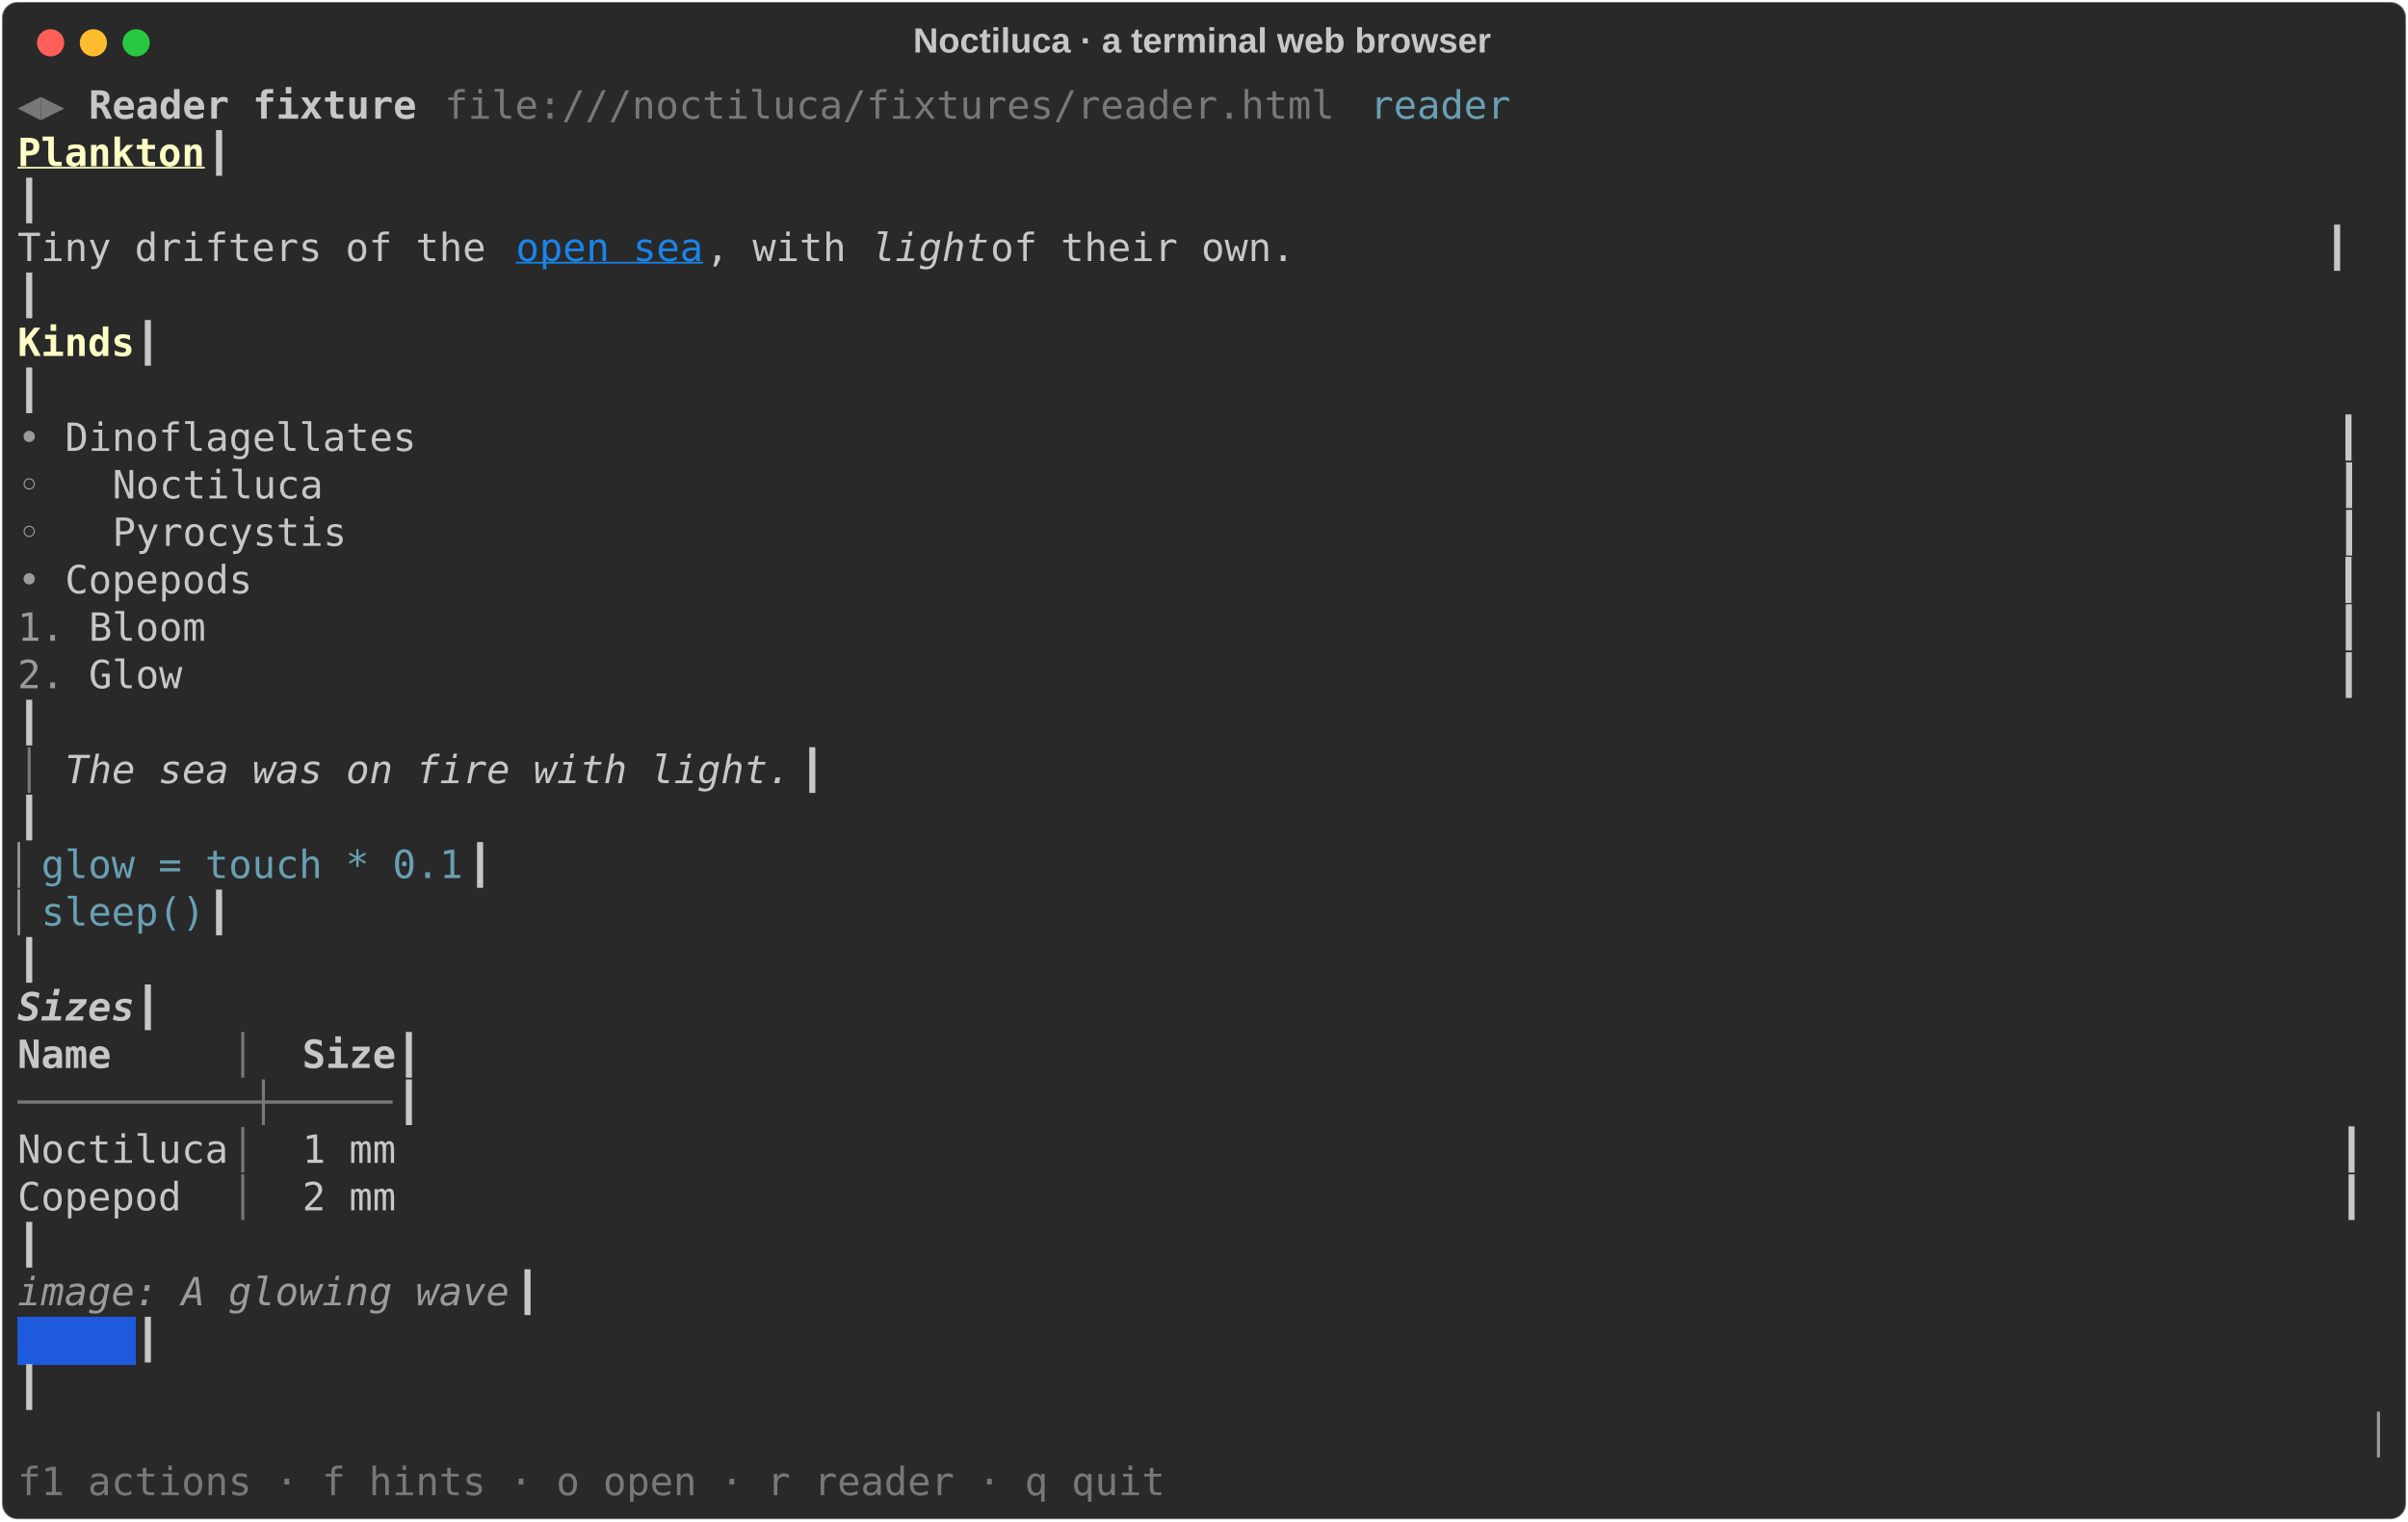
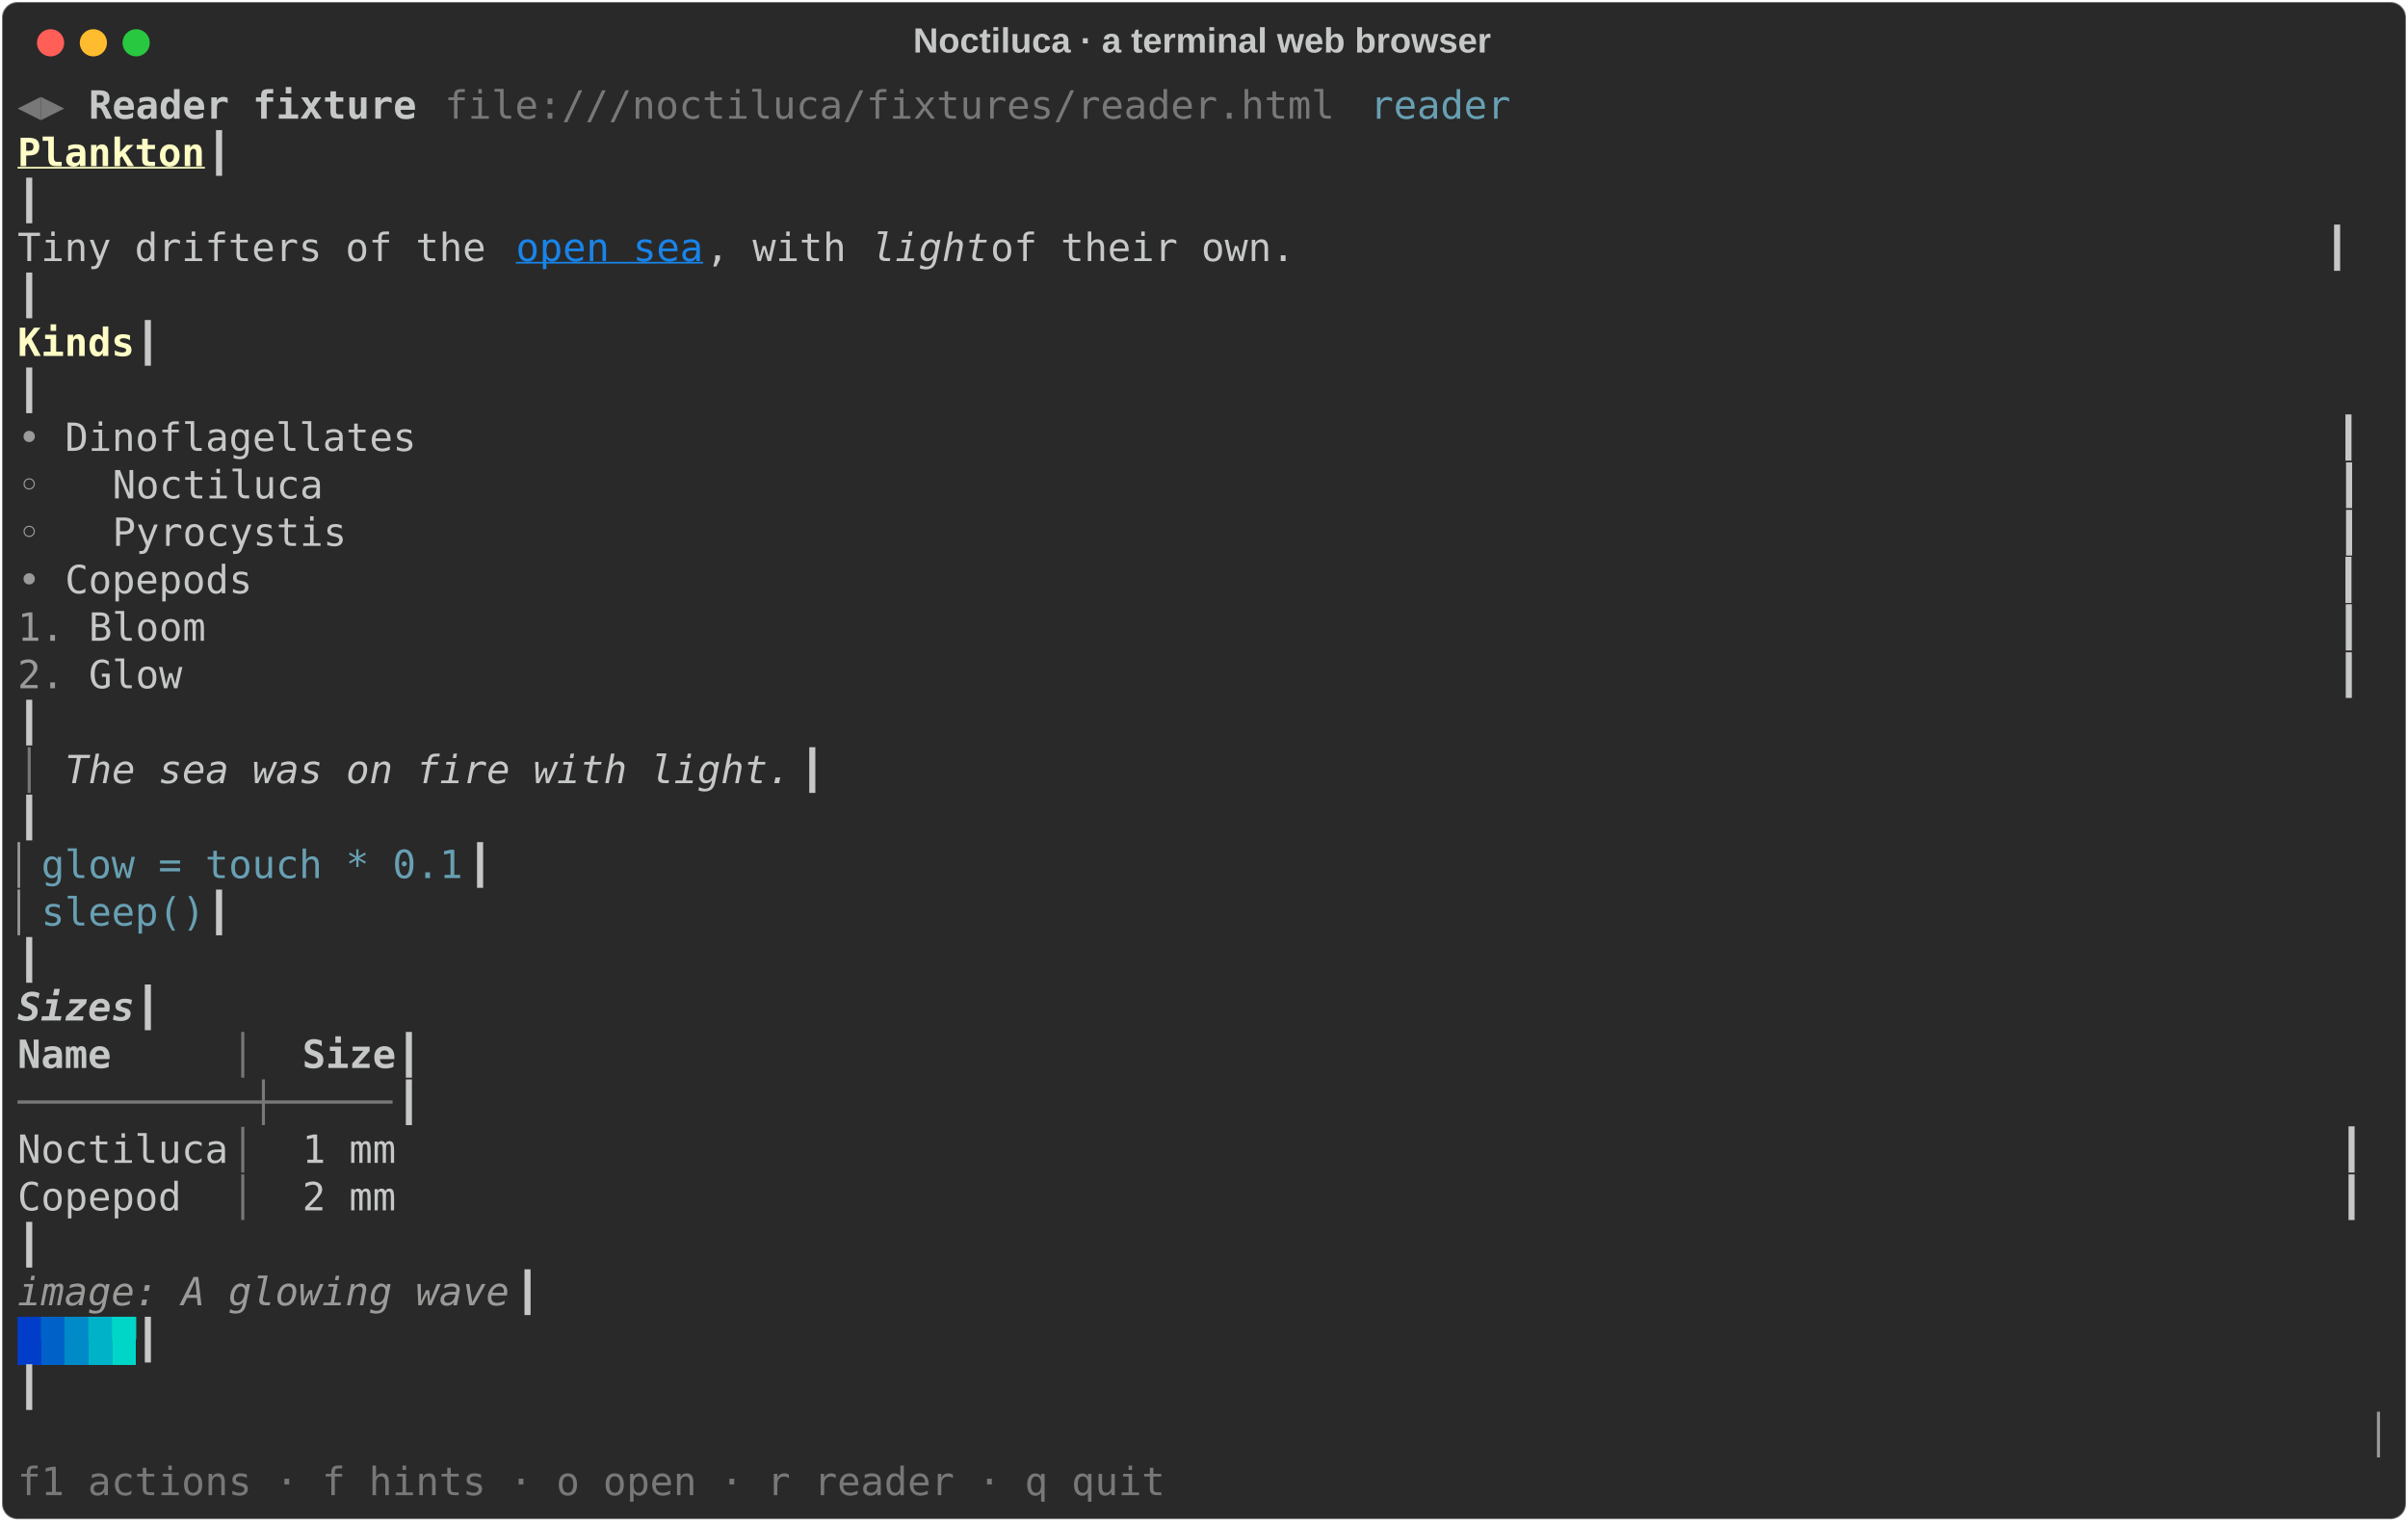
<svg xmlns="http://www.w3.org/2000/svg" class="rich-terminal" viewBox="0 0 1238 782.0">
  <style>

    @font-face {
        font-family: "Fira Code";
        src: local("FiraCode-Regular"),
                url("https://cdnjs.cloudflare.com/ajax/libs/firacode/6.2.0/woff2/FiraCode-Regular.woff2") format("woff2"),
                url("https://cdnjs.cloudflare.com/ajax/libs/firacode/6.2.0/woff/FiraCode-Regular.woff") format("woff");
        font-style: normal;
        font-weight: 400;
    }
    @font-face {
        font-family: "Fira Code";
        src: local("FiraCode-Bold"),
                url("https://cdnjs.cloudflare.com/ajax/libs/firacode/6.2.0/woff2/FiraCode-Bold.woff2") format("woff2"),
                url("https://cdnjs.cloudflare.com/ajax/libs/firacode/6.2.0/woff/FiraCode-Bold.woff") format("woff");
        font-style: bold;
        font-weight: 700;
    }

    .rich-record-matrix {
        font-family: Fira Code, monospace;
        font-size: 20px;
        line-height: 24.4px;
        font-variant-east-asian: full-width;
    }

    .rich-record-title {
        font-size: 18px;
        font-weight: bold;
        font-family: arial;
    }

    .rich-record-r1 { fill: #777877 }
.rich-record-r2 { fill: #c5c8c6 }
.rich-record-r3 { fill: #c5c8c6;font-weight: bold }
.rich-record-r4 { fill: #68a0b3 }
.rich-record-r5 { fill: #fdfdc5;font-weight: bold;text-decoration: underline; }
.rich-record-r6 { fill: #1984e9;text-decoration: underline; }
.rich-record-r7 { fill: #c5c8c6;font-style: italic; }
.rich-record-r8 { fill: #fdfdc5;font-weight: bold }
.rich-record-r9 { fill: #9a9b99 }
.rich-record-r10 { fill: #c5c8c6;font-weight: bold;font-style: italic; }
.rich-record-r11 { fill: #9a9b99;font-style: italic; }
- .rich-record-r12 { fill: #1e5adc }
+ .rich-record-r12 { fill: #003dc8 }
+ .rich-record-r13 { fill: #0062c8 }
+ .rich-record-r14 { fill: #008ac8 }
+ .rich-record-r15 { fill: #00b2c8 }
+ .rich-record-r16 { fill: #00d6c8 }
    </style>
  <defs>
    <clipPath id="rich-record-clip-terminal">
      <rect x="0" y="0" width="1219.0" height="731.0" />
    </clipPath>
    <clipPath id="rich-record-line-0">
      <rect x="0" y="1.5" width="1220" height="24.65" />
    </clipPath>
    <clipPath id="rich-record-line-1">
      <rect x="0" y="25.9" width="1220" height="24.65" />
    </clipPath>
    <clipPath id="rich-record-line-2">
      <rect x="0" y="50.3" width="1220" height="24.65" />
    </clipPath>
    <clipPath id="rich-record-line-3">
      <rect x="0" y="74.7" width="1220" height="24.65" />
    </clipPath>
    <clipPath id="rich-record-line-4">
      <rect x="0" y="99.1" width="1220" height="24.65" />
    </clipPath>
    <clipPath id="rich-record-line-5">
      <rect x="0" y="123.5" width="1220" height="24.65" />
    </clipPath>
    <clipPath id="rich-record-line-6">
      <rect x="0" y="147.9" width="1220" height="24.65" />
    </clipPath>
    <clipPath id="rich-record-line-7">
      <rect x="0" y="172.3" width="1220" height="24.65" />
    </clipPath>
    <clipPath id="rich-record-line-8">
      <rect x="0" y="196.7" width="1220" height="24.65" />
    </clipPath>
    <clipPath id="rich-record-line-9">
      <rect x="0" y="221.1" width="1220" height="24.65" />
    </clipPath>
    <clipPath id="rich-record-line-10">
      <rect x="0" y="245.5" width="1220" height="24.65" />
    </clipPath>
    <clipPath id="rich-record-line-11">
      <rect x="0" y="269.9" width="1220" height="24.65" />
    </clipPath>
    <clipPath id="rich-record-line-12">
      <rect x="0" y="294.3" width="1220" height="24.65" />
    </clipPath>
    <clipPath id="rich-record-line-13">
      <rect x="0" y="318.7" width="1220" height="24.65" />
    </clipPath>
    <clipPath id="rich-record-line-14">
      <rect x="0" y="343.1" width="1220" height="24.65" />
    </clipPath>
    <clipPath id="rich-record-line-15">
      <rect x="0" y="367.5" width="1220" height="24.65" />
    </clipPath>
    <clipPath id="rich-record-line-16">
      <rect x="0" y="391.9" width="1220" height="24.65" />
    </clipPath>
    <clipPath id="rich-record-line-17">
      <rect x="0" y="416.3" width="1220" height="24.65" />
    </clipPath>
    <clipPath id="rich-record-line-18">
      <rect x="0" y="440.7" width="1220" height="24.65" />
    </clipPath>
    <clipPath id="rich-record-line-19">
      <rect x="0" y="465.1" width="1220" height="24.65" />
    </clipPath>
    <clipPath id="rich-record-line-20">
      <rect x="0" y="489.5" width="1220" height="24.65" />
    </clipPath>
    <clipPath id="rich-record-line-21">
      <rect x="0" y="513.9" width="1220" height="24.65" />
    </clipPath>
    <clipPath id="rich-record-line-22">
      <rect x="0" y="538.3" width="1220" height="24.65" />
    </clipPath>
    <clipPath id="rich-record-line-23">
      <rect x="0" y="562.7" width="1220" height="24.65" />
    </clipPath>
    <clipPath id="rich-record-line-24">
      <rect x="0" y="587.1" width="1220" height="24.65" />
    </clipPath>
    <clipPath id="rich-record-line-25">
      <rect x="0" y="611.5" width="1220" height="24.65" />
    </clipPath>
    <clipPath id="rich-record-line-26">
      <rect x="0" y="635.9" width="1220" height="24.65" />
    </clipPath>
    <clipPath id="rich-record-line-27">
      <rect x="0" y="660.3" width="1220" height="24.65" />
    </clipPath>
    <clipPath id="rich-record-line-28">
      <rect x="0" y="684.7" width="1220" height="24.65" />
    </clipPath>
  </defs>
  <rect fill="#292929" stroke="rgba(255,255,255,0.35)" stroke-width="1" x="1" y="1" width="1236" height="780" rx="8" />
  <text class="rich-record-title" fill="#c5c8c6" text-anchor="middle" x="618" y="27">Noctiluca · a terminal web browser</text>
  <g transform="translate(26,22)">
    <circle cx="0" cy="0" r="7" fill="#ff5f57" />
    <circle cx="22" cy="0" r="7" fill="#febc2e" />
    <circle cx="44" cy="0" r="7" fill="#28c840" />
  </g>
  <g transform="translate(9, 41)" clip-path="url(#rich-record-clip-terminal)">
-     <rect fill="#1e5adc" x="0" y="635.9" width="61" height="24.65" shape-rendering="crispEdges" />
+     <rect fill="#003dc8" x="0" y="635.9" width="12.2" height="24.65" shape-rendering="crispEdges" />
+     <rect fill="#0062c8" x="12.2" y="635.9" width="12.2" height="24.65" shape-rendering="crispEdges" />
+     <rect fill="#008ac8" x="24.4" y="635.9" width="12.2" height="24.65" shape-rendering="crispEdges" />
+     <rect fill="#00b2c8" x="36.6" y="635.9" width="12.2" height="24.65" shape-rendering="crispEdges" />
+     <rect fill="#00d6c8" x="48.8" y="635.9" width="12.2" height="24.65" shape-rendering="crispEdges" />
    <g class="rich-record-matrix">
      <text class="rich-record-r1" x="0" y="20" textLength="24.4" clip-path="url(#rich-record-line-0)">◀▶</text>
      <text class="rich-record-r3" x="36.6" y="20" textLength="170.8" clip-path="url(#rich-record-line-0)">Reader fixture</text>
      <text class="rich-record-r1" x="219.6" y="20" textLength="463.6" clip-path="url(#rich-record-line-0)">file:///noctiluca/fixtures/reader.html</text>
      <text class="rich-record-r4" x="695.4" y="20" textLength="73.2" clip-path="url(#rich-record-line-0)">reader</text>
      <text class="rich-record-r2" x="1220" y="20" textLength="12.2" clip-path="url(#rich-record-line-0)">
</text>
      <text class="rich-record-r5" x="0" y="44.4" textLength="97.6" clip-path="url(#rich-record-line-1)">Plankton</text>
      <text class="rich-record-r2" x="97.6" y="44.4" textLength="1122.4" clip-path="url(#rich-record-line-1)">                                                                                           ┃</text>
      <text class="rich-record-r2" x="1220" y="44.4" textLength="12.2" clip-path="url(#rich-record-line-1)">
</text>
      <text class="rich-record-r2" x="0" y="68.8" textLength="1220" clip-path="url(#rich-record-line-2)">                                                                                                   ┃</text>
      <text class="rich-record-r2" x="1220" y="68.8" textLength="12.2" clip-path="url(#rich-record-line-2)">
</text>
      <text class="rich-record-r2" x="0" y="93.2" textLength="256.2" clip-path="url(#rich-record-line-3)">Tiny drifters of the </text>
      <text class="rich-record-r6" x="256.2" y="93.2" textLength="97.6" clip-path="url(#rich-record-line-3)">open sea</text>
      <text class="rich-record-r2" x="353.8" y="93.2" textLength="85.4" clip-path="url(#rich-record-line-3)">, with </text>
      <text class="rich-record-r7" x="439.2" y="93.2" textLength="61" clip-path="url(#rich-record-line-3)">light</text>
      <text class="rich-record-r2" x="500.2" y="93.2" textLength="719.8" clip-path="url(#rich-record-line-3)"> of their own.                                            ┃</text>
      <text class="rich-record-r2" x="1220" y="93.2" textLength="12.2" clip-path="url(#rich-record-line-3)">
</text>
      <text class="rich-record-r2" x="0" y="117.6" textLength="1220" clip-path="url(#rich-record-line-4)">                                                                                                   ┃</text>
      <text class="rich-record-r2" x="1220" y="117.6" textLength="12.2" clip-path="url(#rich-record-line-4)">
</text>
      <text class="rich-record-r8" x="0" y="142" textLength="61" clip-path="url(#rich-record-line-5)">Kinds</text>
      <text class="rich-record-r2" x="61" y="142" textLength="1159" clip-path="url(#rich-record-line-5)">                                                                                              ┃</text>
      <text class="rich-record-r2" x="1220" y="142" textLength="12.2" clip-path="url(#rich-record-line-5)">
</text>
      <text class="rich-record-r2" x="0" y="166.4" textLength="1220" clip-path="url(#rich-record-line-6)">                                                                                                   ┃</text>
      <text class="rich-record-r2" x="1220" y="166.4" textLength="12.2" clip-path="url(#rich-record-line-6)">
</text>
      <text class="rich-record-r9" x="0" y="190.8" textLength="24.4" clip-path="url(#rich-record-line-7)">• </text>
      <text class="rich-record-r2" x="24.4" y="190.8" textLength="1195.6" clip-path="url(#rich-record-line-7)">Dinoflagellates                                                                                  ┃</text>
      <text class="rich-record-r2" x="1220" y="190.8" textLength="12.2" clip-path="url(#rich-record-line-7)">
</text>
      <text class="rich-record-r9" x="0" y="215.2" textLength="48.8" clip-path="url(#rich-record-line-8)">  ◦ </text>
      <text class="rich-record-r2" x="48.8" y="215.2" textLength="1171.2" clip-path="url(#rich-record-line-8)">Noctiluca                                                                                      ┃</text>
      <text class="rich-record-r2" x="1220" y="215.2" textLength="12.2" clip-path="url(#rich-record-line-8)">
</text>
      <text class="rich-record-r9" x="0" y="239.6" textLength="48.8" clip-path="url(#rich-record-line-9)">  ◦ </text>
      <text class="rich-record-r2" x="48.8" y="239.6" textLength="1171.2" clip-path="url(#rich-record-line-9)">Pyrocystis                                                                                     ┃</text>
      <text class="rich-record-r2" x="1220" y="239.6" textLength="12.2" clip-path="url(#rich-record-line-9)">
</text>
      <text class="rich-record-r9" x="0" y="264" textLength="24.4" clip-path="url(#rich-record-line-10)">• </text>
      <text class="rich-record-r2" x="24.4" y="264" textLength="1195.6" clip-path="url(#rich-record-line-10)">Copepods                                                                                         ┃</text>
      <text class="rich-record-r2" x="1220" y="264" textLength="12.2" clip-path="url(#rich-record-line-10)">
</text>
      <text class="rich-record-r9" x="0" y="288.4" textLength="36.6" clip-path="url(#rich-record-line-11)">1. </text>
      <text class="rich-record-r2" x="36.6" y="288.4" textLength="1183.4" clip-path="url(#rich-record-line-11)">Bloom                                                                                           ┃</text>
      <text class="rich-record-r2" x="1220" y="288.4" textLength="12.2" clip-path="url(#rich-record-line-11)">
</text>
      <text class="rich-record-r9" x="0" y="312.8" textLength="36.6" clip-path="url(#rich-record-line-12)">2. </text>
      <text class="rich-record-r2" x="36.6" y="312.8" textLength="1183.4" clip-path="url(#rich-record-line-12)">Glow                                                                                            ┃</text>
      <text class="rich-record-r2" x="1220" y="312.8" textLength="12.2" clip-path="url(#rich-record-line-12)">
</text>
      <text class="rich-record-r2" x="0" y="337.2" textLength="1220" clip-path="url(#rich-record-line-13)">                                                                                                   ┃</text>
      <text class="rich-record-r2" x="1220" y="337.2" textLength="12.2" clip-path="url(#rich-record-line-13)">
</text>
      <text class="rich-record-r1" x="0" y="361.6" textLength="24.4" clip-path="url(#rich-record-line-14)">│ </text>
      <text class="rich-record-r7" x="24.4" y="361.6" textLength="378.2" clip-path="url(#rich-record-line-14)">The sea was on fire with light.</text>
      <text class="rich-record-r2" x="402.6" y="361.6" textLength="817.4" clip-path="url(#rich-record-line-14)">                                                                  ┃</text>
      <text class="rich-record-r2" x="1220" y="361.6" textLength="12.2" clip-path="url(#rich-record-line-14)">
</text>
      <text class="rich-record-r2" x="0" y="386" textLength="1220" clip-path="url(#rich-record-line-15)">                                                                                                   ┃</text>
      <text class="rich-record-r2" x="1220" y="386" textLength="12.2" clip-path="url(#rich-record-line-15)">
</text>
      <text class="rich-record-r9" x="0" y="410.4" textLength="12.2" clip-path="url(#rich-record-line-16)">▏</text>
      <text class="rich-record-r4" x="12.2" y="410.4" textLength="219.6" clip-path="url(#rich-record-line-16)">glow = touch * 0.1</text>
      <text class="rich-record-r2" x="231.8" y="410.4" textLength="988.2" clip-path="url(#rich-record-line-16)">                                                                                ┃</text>
      <text class="rich-record-r2" x="1220" y="410.4" textLength="12.2" clip-path="url(#rich-record-line-16)">
</text>
      <text class="rich-record-r9" x="0" y="434.8" textLength="12.2" clip-path="url(#rich-record-line-17)">▏</text>
      <text class="rich-record-r4" x="12.2" y="434.8" textLength="85.4" clip-path="url(#rich-record-line-17)">sleep()</text>
      <text class="rich-record-r2" x="97.6" y="434.8" textLength="1122.4" clip-path="url(#rich-record-line-17)">                                                                                           ┃</text>
      <text class="rich-record-r2" x="1220" y="434.8" textLength="12.2" clip-path="url(#rich-record-line-17)">
</text>
      <text class="rich-record-r2" x="0" y="459.2" textLength="1220" clip-path="url(#rich-record-line-18)">                                                                                                   ┃</text>
      <text class="rich-record-r2" x="1220" y="459.2" textLength="12.2" clip-path="url(#rich-record-line-18)">
</text>
      <text class="rich-record-r10" x="0" y="483.6" textLength="61" clip-path="url(#rich-record-line-19)">Sizes</text>
      <text class="rich-record-r2" x="61" y="483.6" textLength="1159" clip-path="url(#rich-record-line-19)">                                                                                              ┃</text>
      <text class="rich-record-r2" x="1220" y="483.6" textLength="12.2" clip-path="url(#rich-record-line-19)">
</text>
      <text class="rich-record-r3" x="0" y="508" textLength="48.8" clip-path="url(#rich-record-line-20)">Name</text>
      <text class="rich-record-r1" x="109.8" y="508" textLength="36.6" clip-path="url(#rich-record-line-20)"> │ </text>
      <text class="rich-record-r3" x="146.4" y="508" textLength="48.8" clip-path="url(#rich-record-line-20)">Size</text>
      <text class="rich-record-r2" x="195.2" y="508" textLength="1024.8" clip-path="url(#rich-record-line-20)">                                                                                   ┃</text>
      <text class="rich-record-r2" x="1220" y="508" textLength="12.2" clip-path="url(#rich-record-line-20)">
</text>
      <text class="rich-record-r1" x="0" y="532.4" textLength="195.2" clip-path="url(#rich-record-line-21)">──────────┼─────</text>
      <text class="rich-record-r2" x="195.2" y="532.4" textLength="1024.8" clip-path="url(#rich-record-line-21)">                                                                                   ┃</text>
      <text class="rich-record-r2" x="1220" y="532.4" textLength="12.2" clip-path="url(#rich-record-line-21)">
</text>
      <text class="rich-record-r2" x="0" y="556.8" textLength="109.8" clip-path="url(#rich-record-line-22)">Noctiluca</text>
      <text class="rich-record-r1" x="109.8" y="556.8" textLength="36.6" clip-path="url(#rich-record-line-22)"> │ </text>
      <text class="rich-record-r2" x="146.4" y="556.8" textLength="1073.6" clip-path="url(#rich-record-line-22)">1 mm                                                                                   ┃</text>
      <text class="rich-record-r2" x="1220" y="556.8" textLength="12.2" clip-path="url(#rich-record-line-22)">
</text>
      <text class="rich-record-r2" x="0" y="581.2" textLength="109.8" clip-path="url(#rich-record-line-23)">Copepod  </text>
      <text class="rich-record-r1" x="109.8" y="581.2" textLength="36.6" clip-path="url(#rich-record-line-23)"> │ </text>
      <text class="rich-record-r2" x="146.4" y="581.2" textLength="1073.6" clip-path="url(#rich-record-line-23)">2 mm                                                                                   ┃</text>
      <text class="rich-record-r2" x="1220" y="581.2" textLength="12.2" clip-path="url(#rich-record-line-23)">
</text>
      <text class="rich-record-r2" x="0" y="605.6" textLength="1220" clip-path="url(#rich-record-line-24)">                                                                                                   ┃</text>
      <text class="rich-record-r2" x="1220" y="605.6" textLength="12.2" clip-path="url(#rich-record-line-24)">
</text>
      <text class="rich-record-r11" x="0" y="630" textLength="256.2" clip-path="url(#rich-record-line-25)">image: A glowing wave</text>
      <text class="rich-record-r2" x="256.2" y="630" textLength="963.8" clip-path="url(#rich-record-line-25)">                                                                              ┃</text>
      <text class="rich-record-r2" x="1220" y="630" textLength="12.2" clip-path="url(#rich-record-line-25)">
</text>
-       <text class="rich-record-r12" x="0" y="654.4" textLength="61" clip-path="url(#rich-record-line-26)">▀▀▀▀▀</text>
+       <text class="rich-record-r12" x="0" y="654.4" textLength="12.2" clip-path="url(#rich-record-line-26)">▀</text>
+       <text class="rich-record-r13" x="12.2" y="654.4" textLength="12.2" clip-path="url(#rich-record-line-26)">▀</text>
+       <text class="rich-record-r14" x="24.4" y="654.4" textLength="12.2" clip-path="url(#rich-record-line-26)">▀</text>
+       <text class="rich-record-r15" x="36.6" y="654.4" textLength="12.2" clip-path="url(#rich-record-line-26)">▀</text>
+       <text class="rich-record-r16" x="48.8" y="654.4" textLength="12.2" clip-path="url(#rich-record-line-26)">▀</text>
      <text class="rich-record-r2" x="61" y="654.4" textLength="1159" clip-path="url(#rich-record-line-26)">                                                                                              ┃</text>
      <text class="rich-record-r2" x="1220" y="654.4" textLength="12.2" clip-path="url(#rich-record-line-26)">
</text>
      <text class="rich-record-r2" x="0" y="678.8" textLength="1220" clip-path="url(#rich-record-line-27)">                                                                                                   ┃</text>
      <text class="rich-record-r2" x="1220" y="678.8" textLength="12.2" clip-path="url(#rich-record-line-27)">
</text>
      <text class="rich-record-r9" x="1207.8" y="703.2" textLength="12.2" clip-path="url(#rich-record-line-28)">│</text>
      <text class="rich-record-r2" x="1220" y="703.2" textLength="12.2" clip-path="url(#rich-record-line-28)">
</text>
      <text class="rich-record-r1" x="0" y="727.6" textLength="597.8" clip-path="url(#rich-record-line-29)">f1 actions · f hints · o open · r reader · q quit</text>
    </g>
  </g>
</svg>
